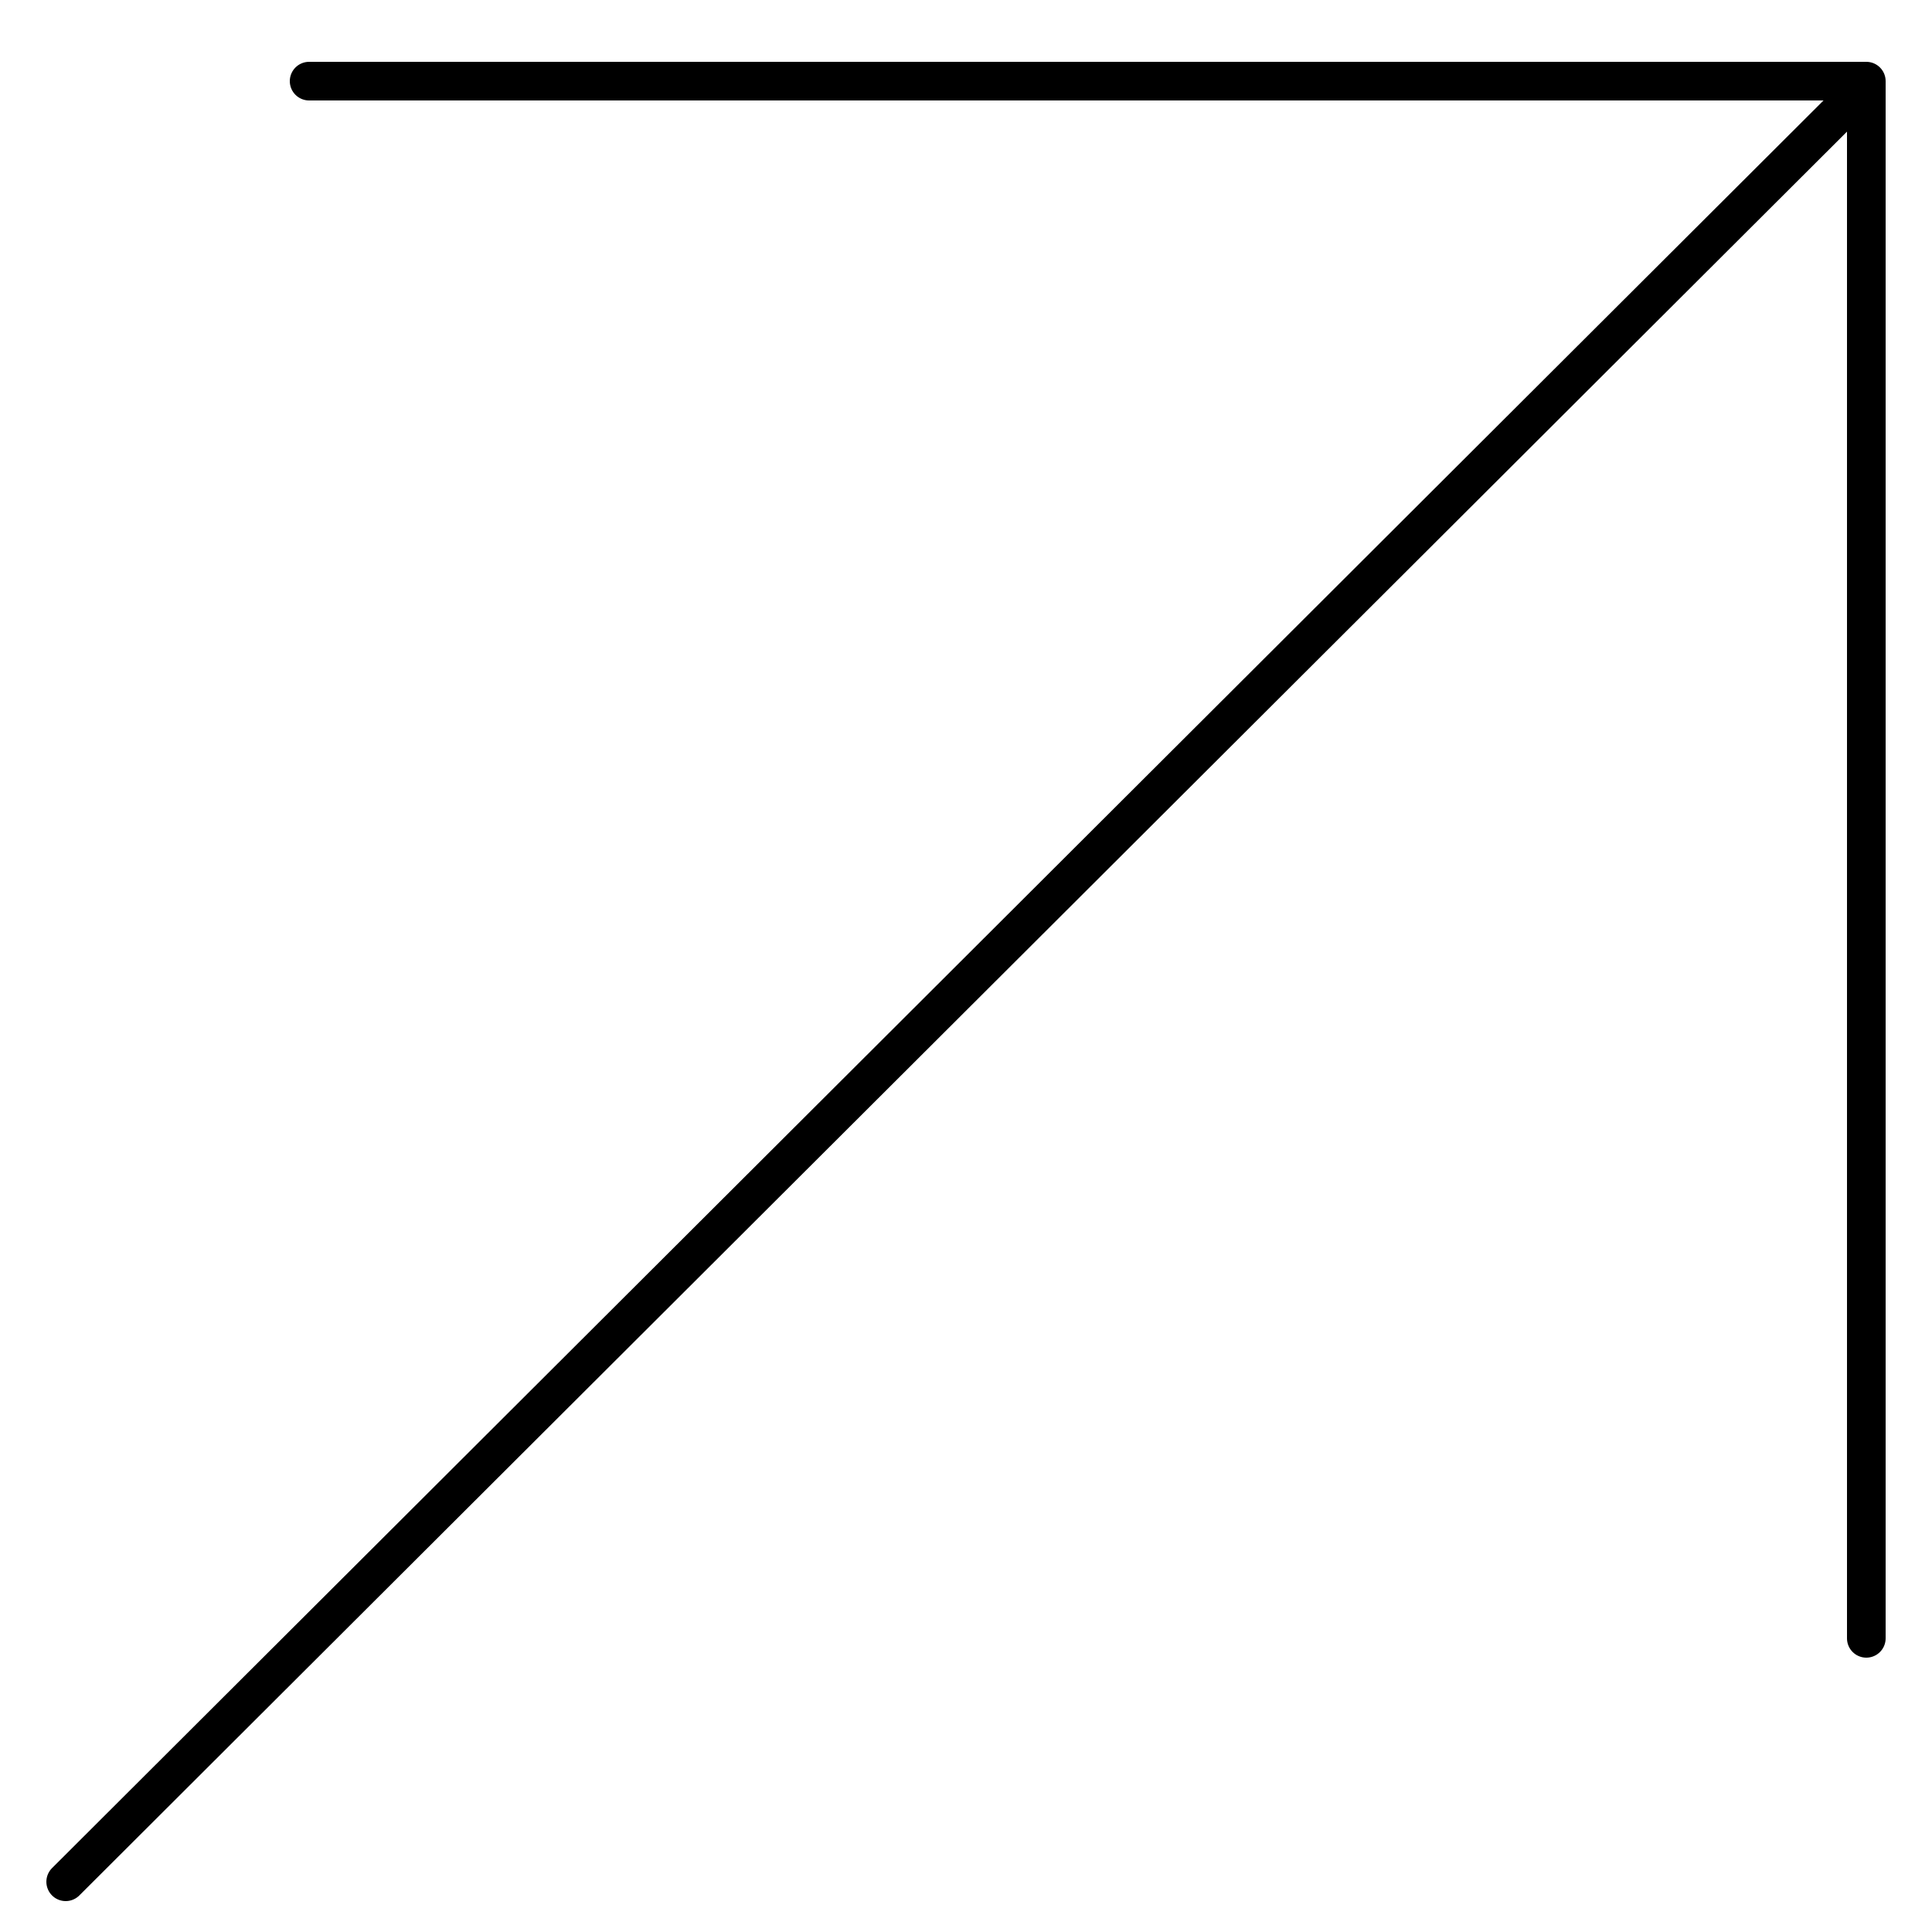
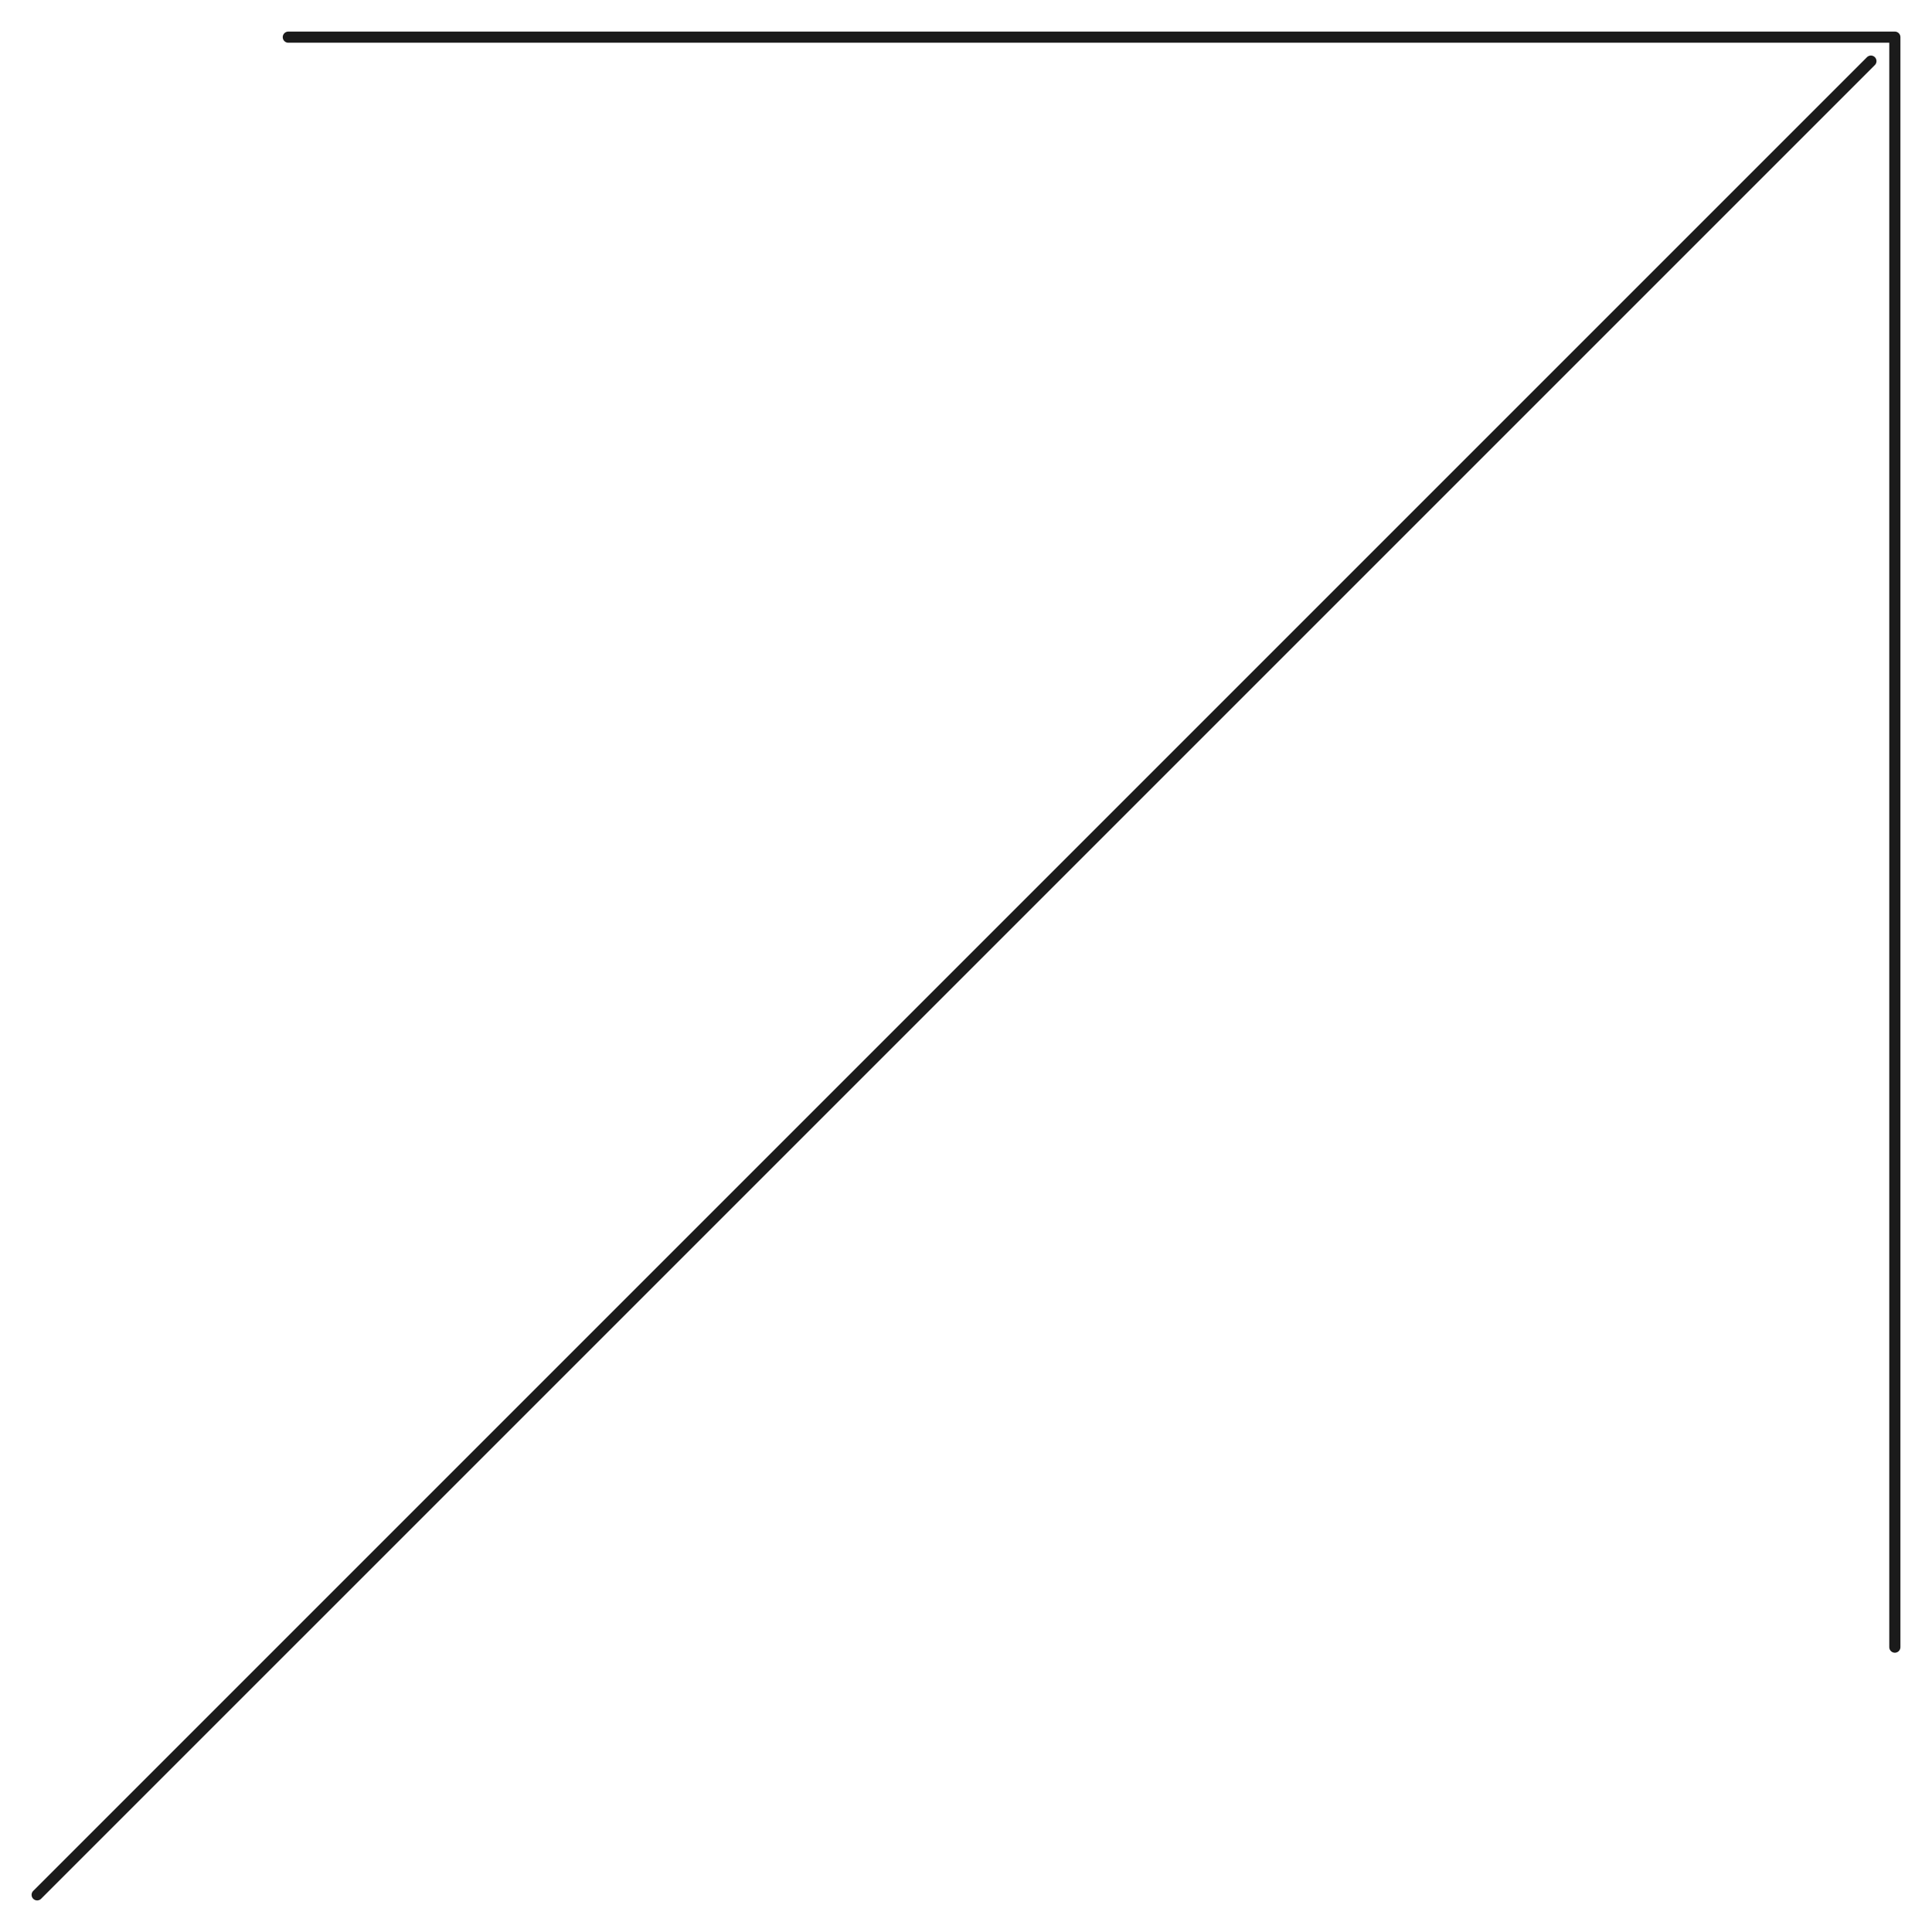
- <svg xmlns="http://www.w3.org/2000/svg" version="1.1" id="Layer_1" x="0px" y="0px" viewBox="0 0 50 50" style="enable-background:new 0 0 50 50;" xml:space="preserve">
-   <style type="text/css">
- 	.st0{fill:none;stroke:#000000;stroke-linecap:round;stroke-linejoin:round;}
- </style>
-   <path class="st0" d="M8,2.1h40.3v40.3" />
-   <path class="st0" d="M1.7,48.7l46-45.9" />
+ <svg xmlns="http://www.w3.org/2000/svg" width="52" height="52" viewBox="0 0 52 52" fill="none">
+   <path d="M7.76 1H51V44.333" stroke="#1B1B1B" stroke-width="0.3" stroke-linecap="round" stroke-linejoin="round" />
+   <path d="M1 51L50.356 1.645" stroke="#1B1B1B" stroke-width="0.3" stroke-linecap="round" stroke-linejoin="round" />
</svg>
